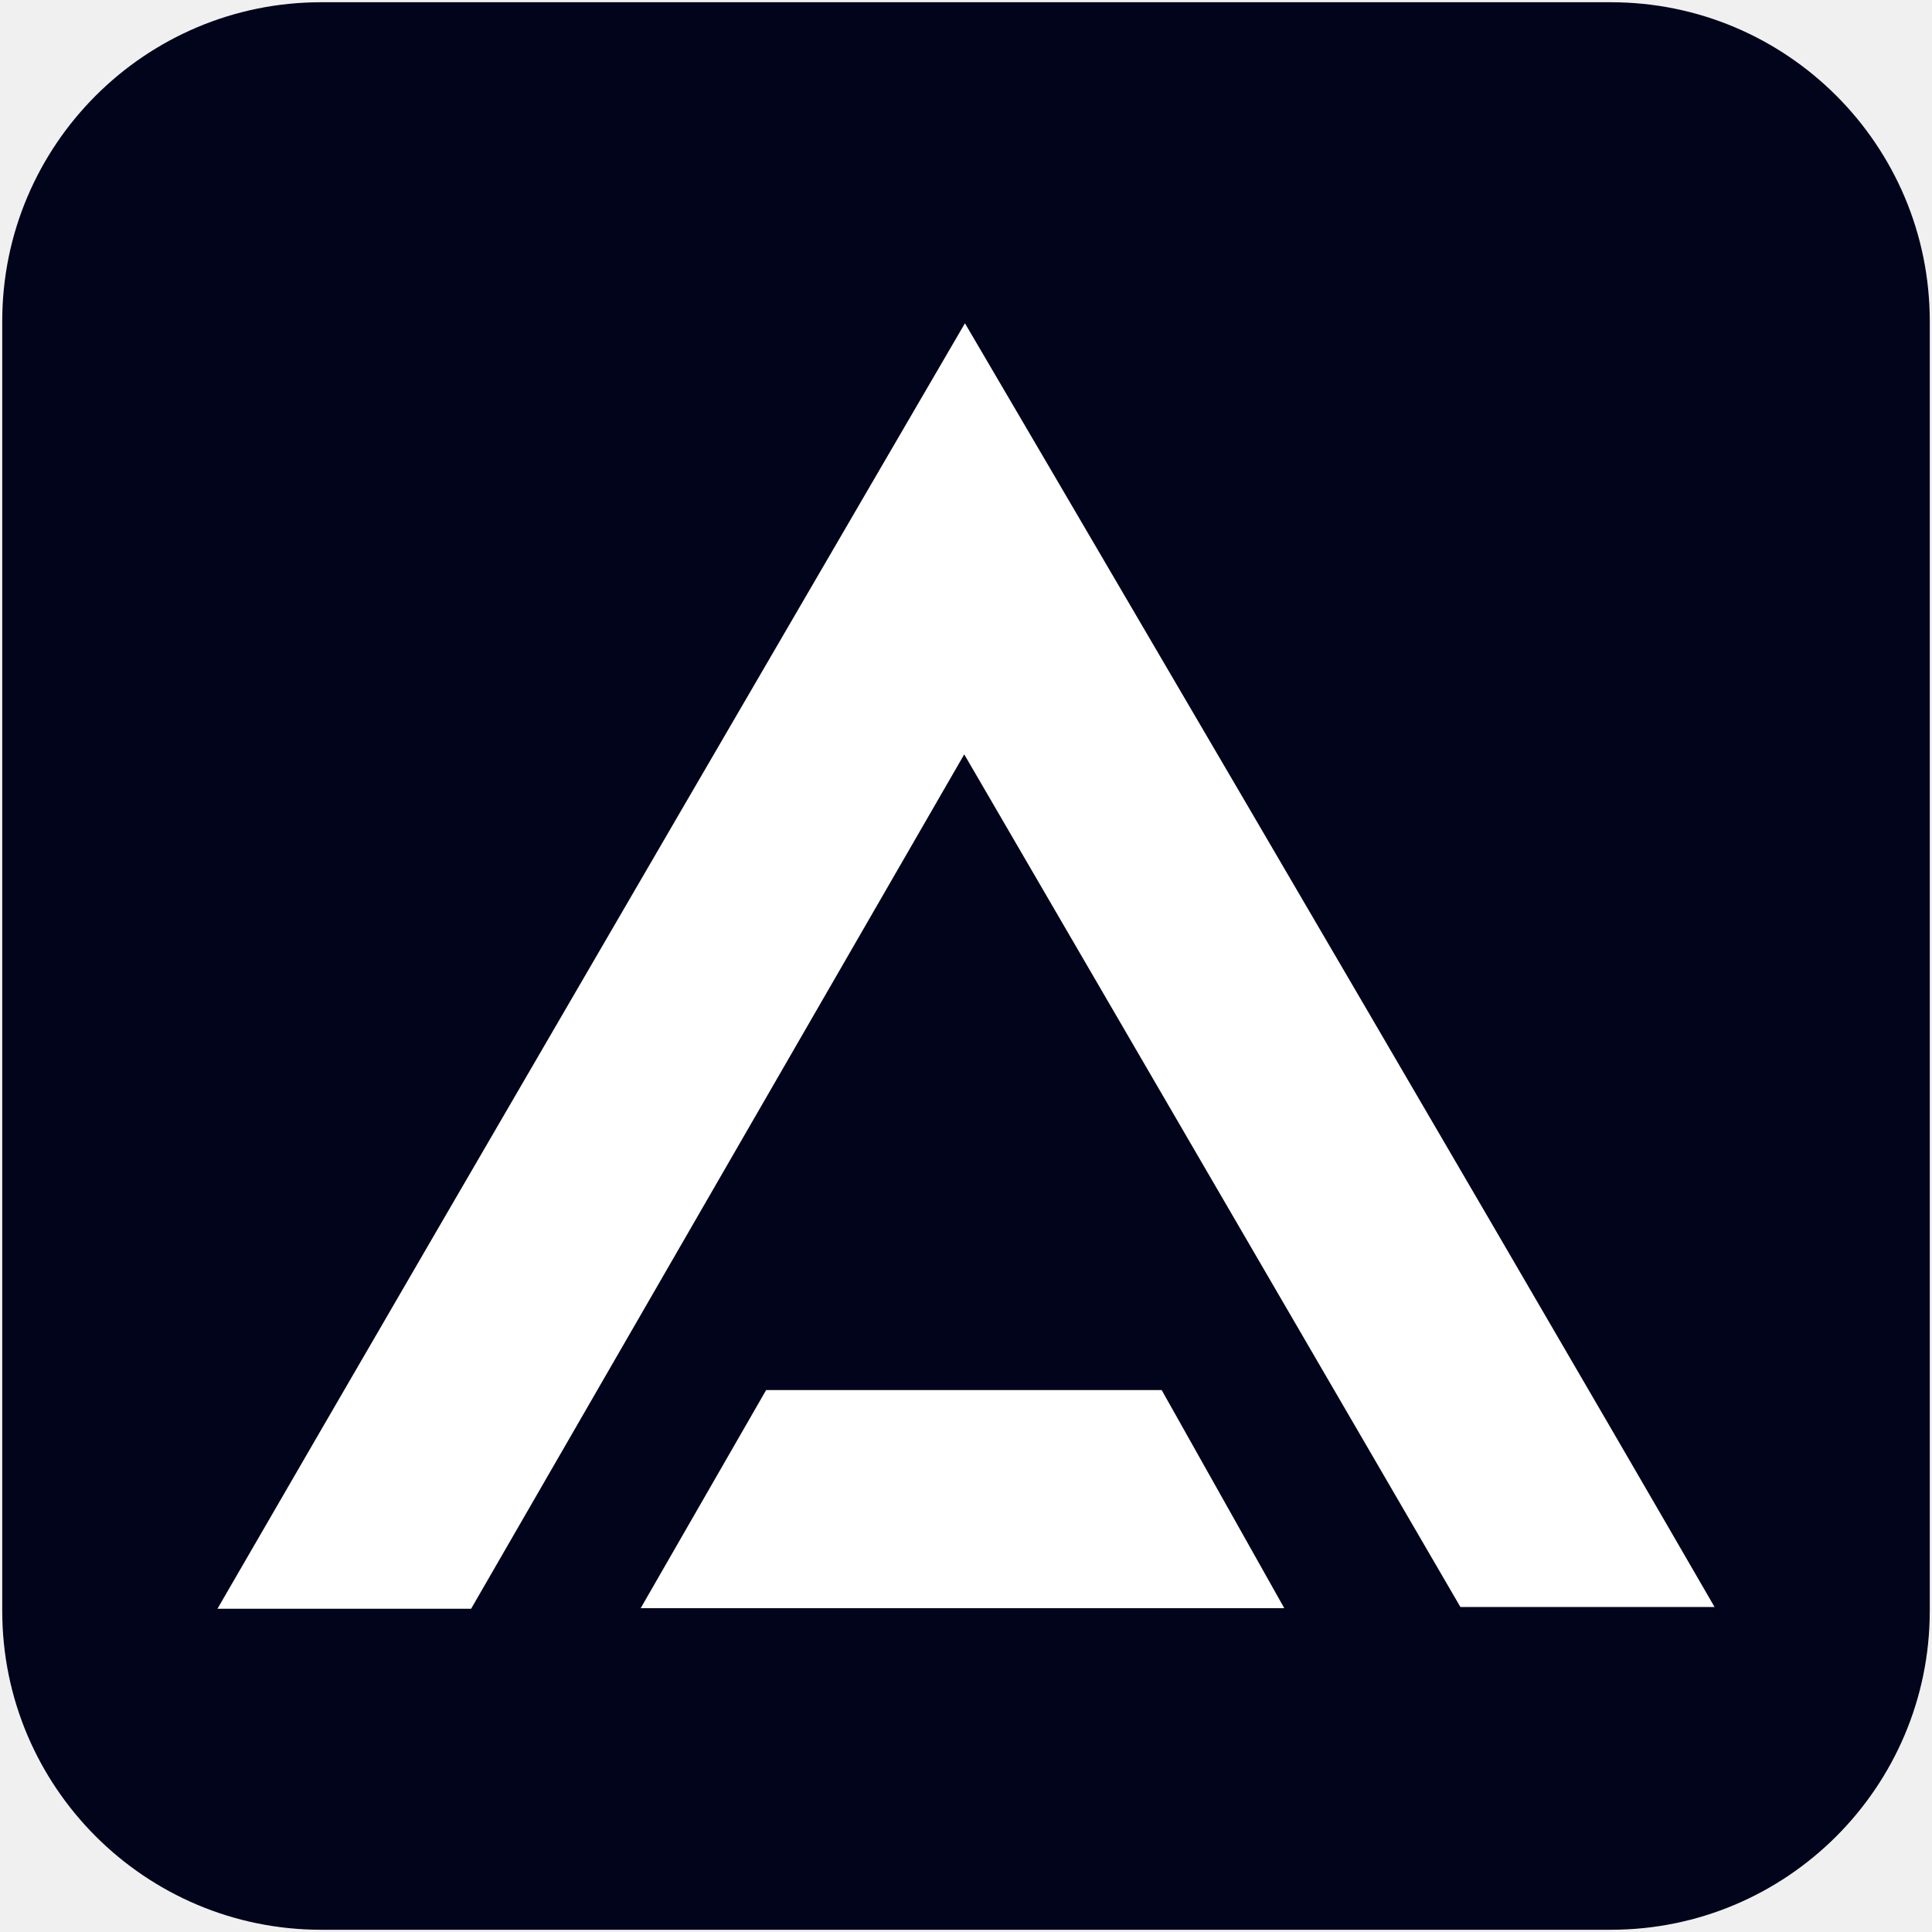
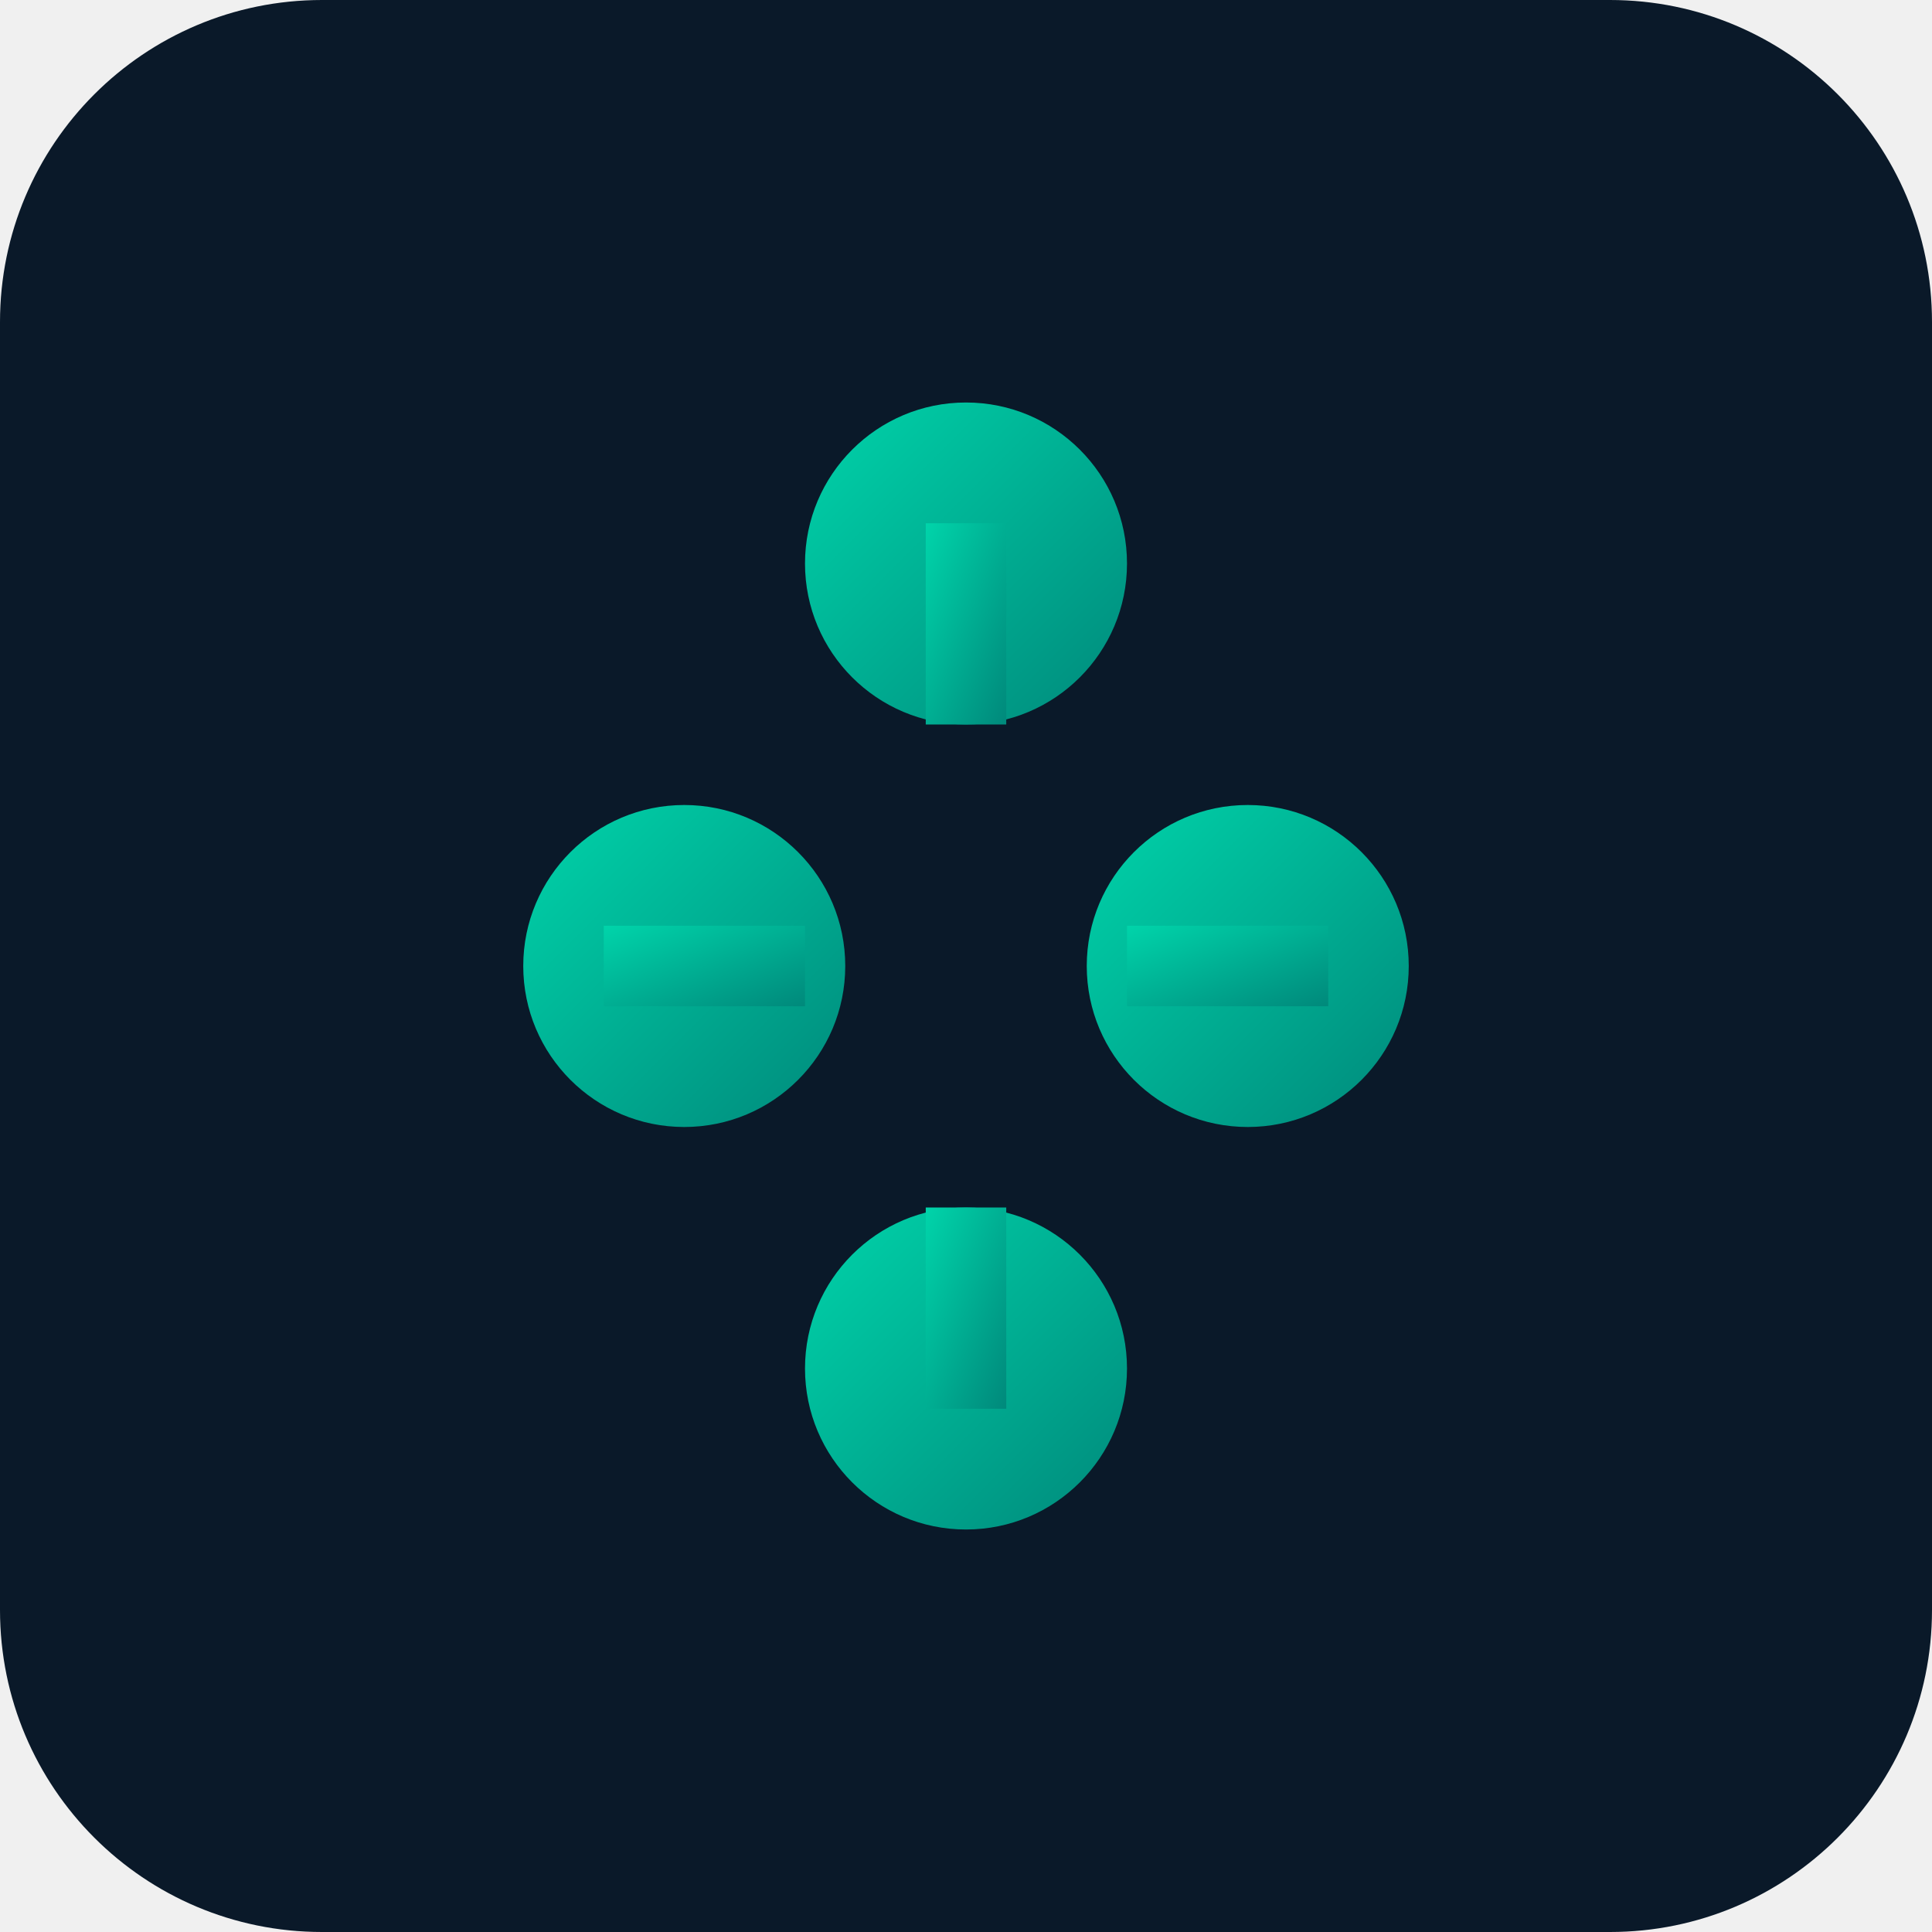
- <svg xmlns="http://www.w3.org/2000/svg" width="100%" height="100%" viewBox="0 0 960 960" version="1.1" xml:space="preserve" style="fill-rule:evenodd;clip-rule:evenodd;stroke-linejoin:round;stroke-miterlimit:2;">
-   <g transform="matrix(1.13341,0,0,1.13341,-36.9503,-43.0342)">
-     <path d="M878.621,178.762C878.621,101.597 815.973,38.95 738.808,38.95L173.394,38.95C96.23,38.95 33.582,101.597 33.582,178.762L33.582,744.176C33.582,821.34 96.23,883.988 173.394,883.988L738.808,883.988C815.973,883.988 878.621,821.34 878.621,744.176L878.621,178.762Z" style="fill:rgb(1,4,26);" />
-   </g>
-   <g transform="matrix(1.03321,0,0,1.03321,-15.9385,-15.938)">
-     <path d="M717.77,788.27C638.99,652.89 559.87,516.92 479.15,378.22C399.29,516.59 320.58,652.95 241.99,789.12L120,789.12C239.91,581.87 479.49,170.89 479.49,170.89C479.49,170.89 720.12,580.92 840,788.27L717.77,788.27Z" style="fill:white;fill-rule:nonzero;" />
-   </g>
-   <g transform="matrix(1.03321,0,0,1.03321,-15.9385,-15.938)">
-     <path d="M633.08,788.85L323.54,788.85C344.15,753.01 364.09,718.33 383.88,683.93L574.1,683.93C593.38,718.23 612.57,752.36 633.08,788.85Z" style="fill:white;fill-rule:nonzero;" />
+ <svg xmlns="http://www.w3.org/2000/svg" width="100%" height="100%" viewBox="0 0 960 960" version="1.1">
+   <defs>
+     <linearGradient id="grad" x1="0%" y1="0%" x2="100%" y2="100%">
+       <stop offset="0%" style="stop-color:#00d4aa;stop-opacity:1" />
+       <stop offset="100%" style="stop-color:#00897b;stop-opacity:1" />
+     </linearGradient>
+   </defs>
+   <rect width="960" height="960" rx="160" fill="#0a1929" />
+   <g transform="translate(480, 480)">
+     <circle cx="0" cy="-200" r="80" fill="url(#grad)" />
+     <circle cx="-140" cy="0" r="80" fill="url(#grad)" />
+     <circle cx="140" cy="0" r="80" fill="url(#grad)" />
+     <circle cx="0" cy="200" r="80" fill="url(#grad)" />
+     <rect x="-20" y="-220" width="40" height="100" fill="url(#grad)" />
+     <rect x="-20" y="120" width="40" height="100" fill="url(#grad)" />
+     <rect x="-180" y="-20" width="100" height="40" fill="url(#grad)" />
+     <rect x="80" y="-20" width="100" height="40" fill="url(#grad)" />
  </g>
</svg>
